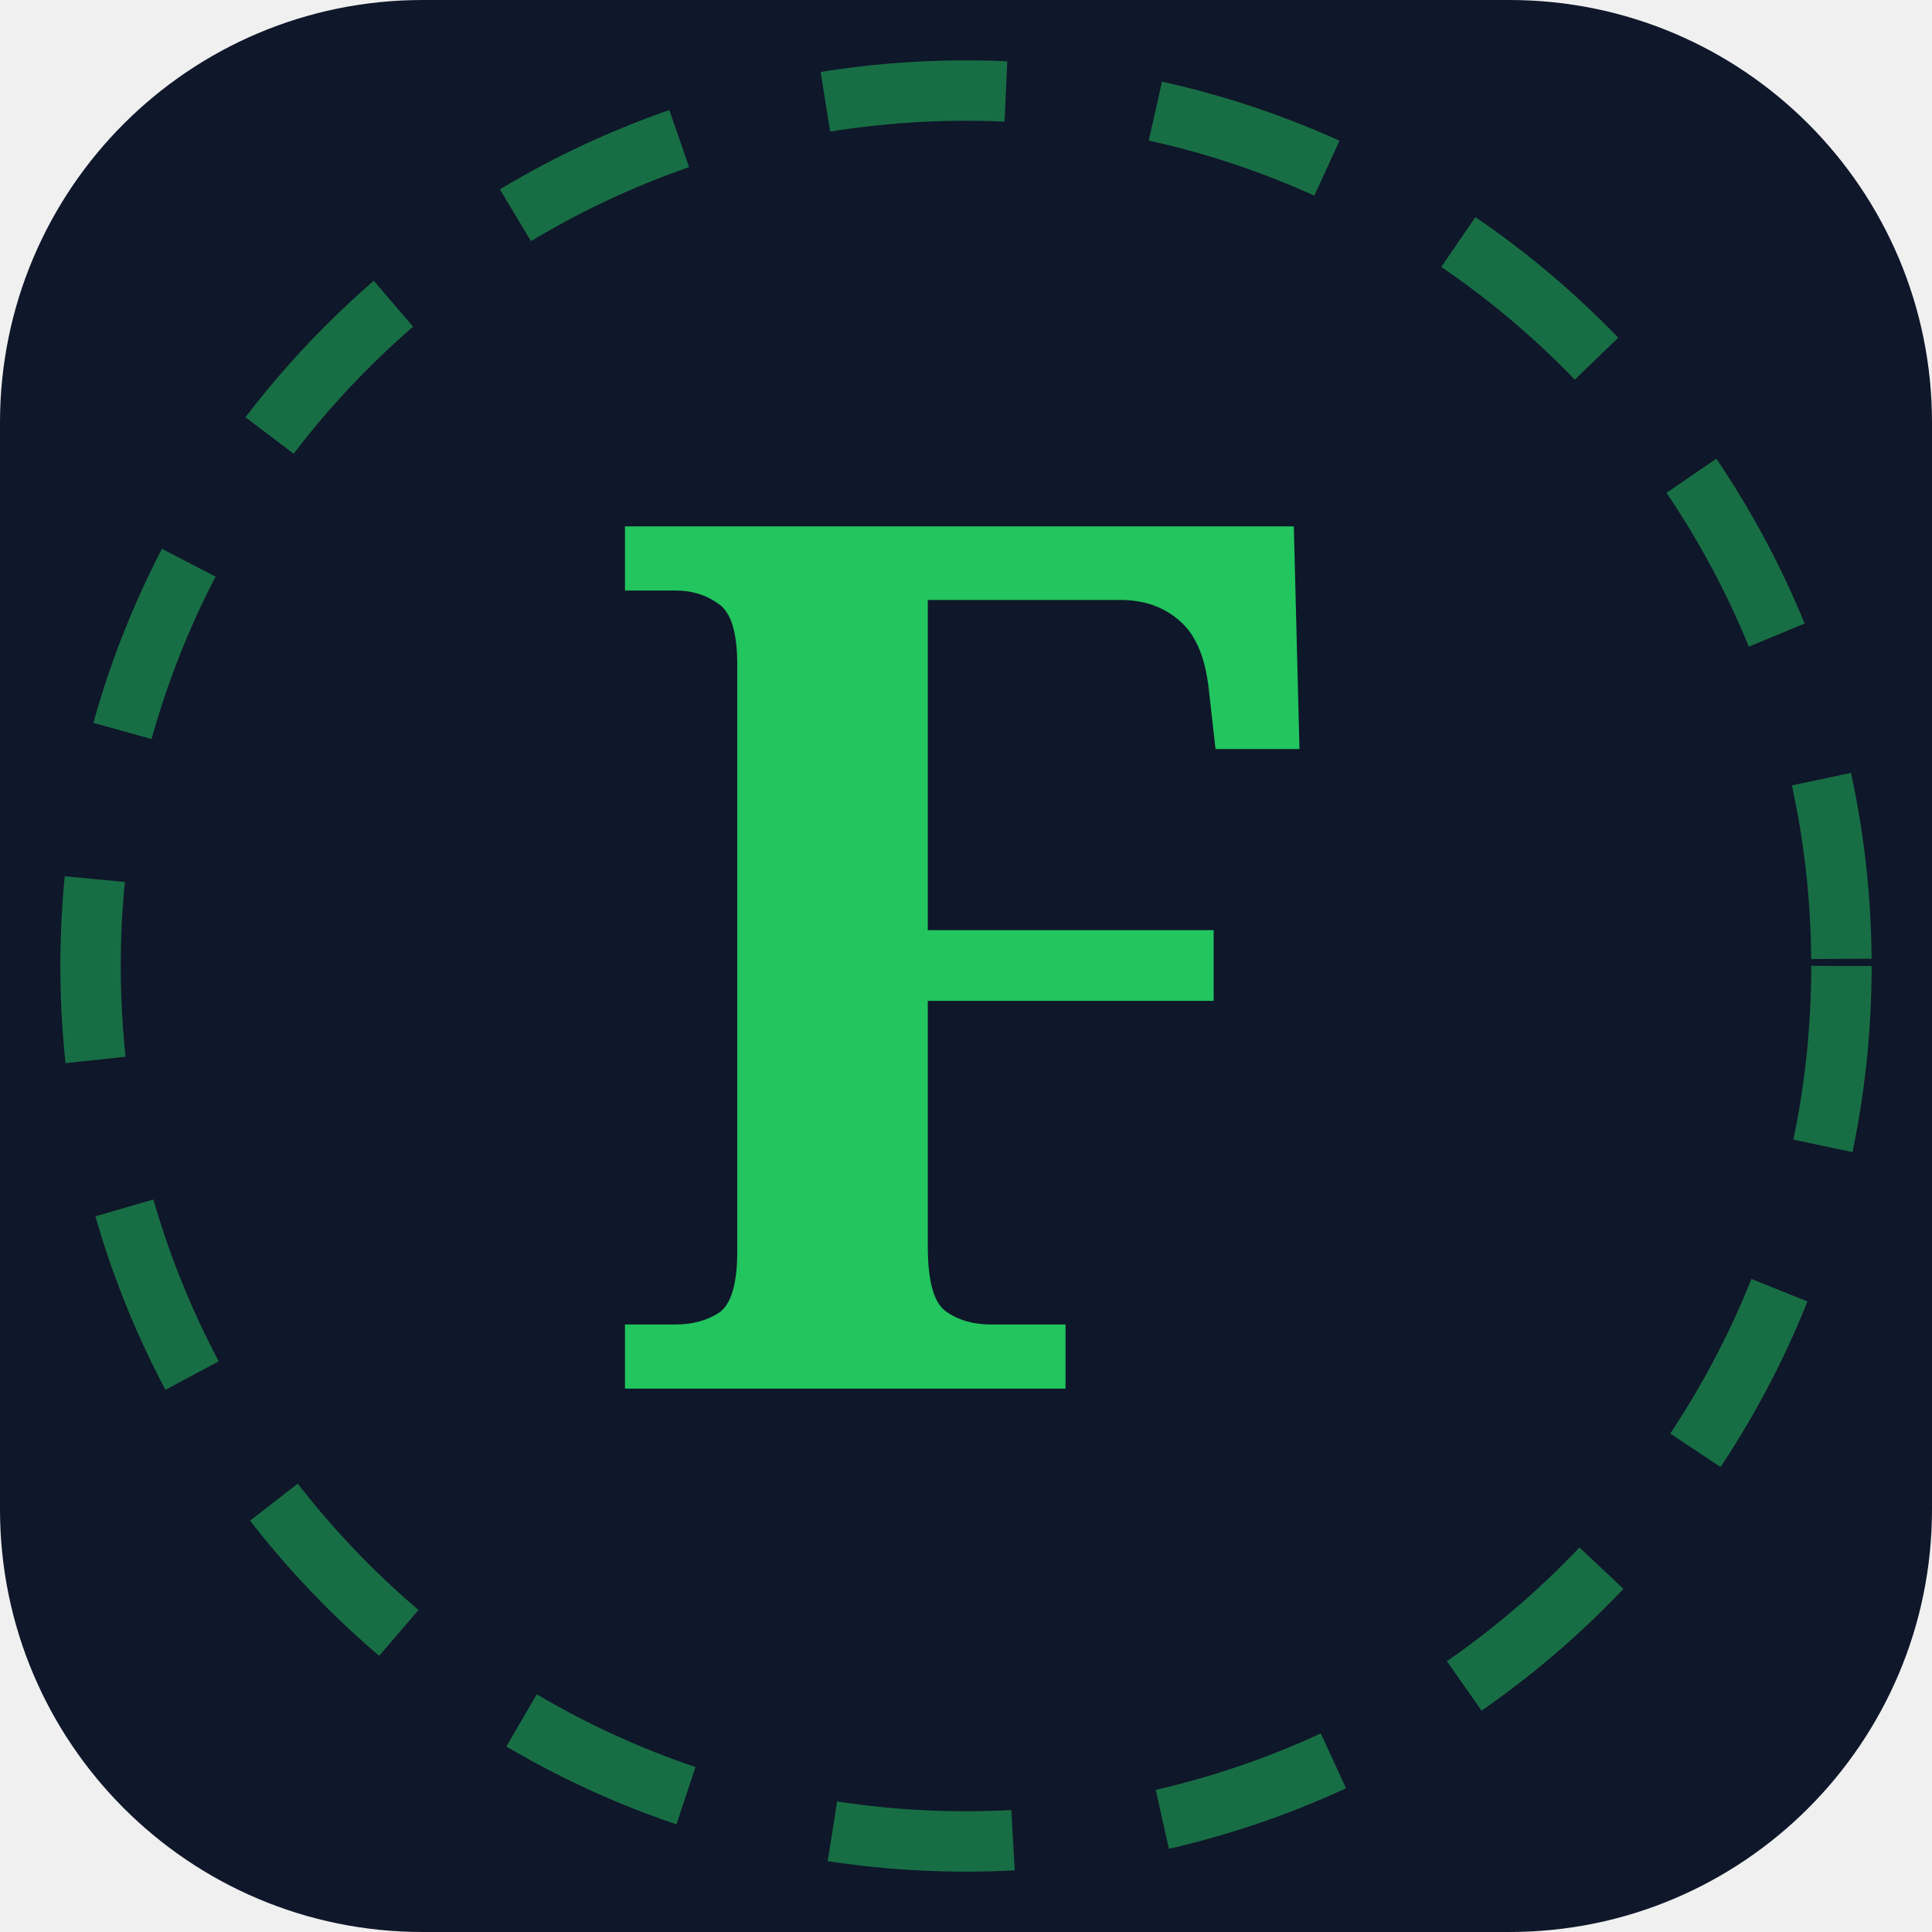
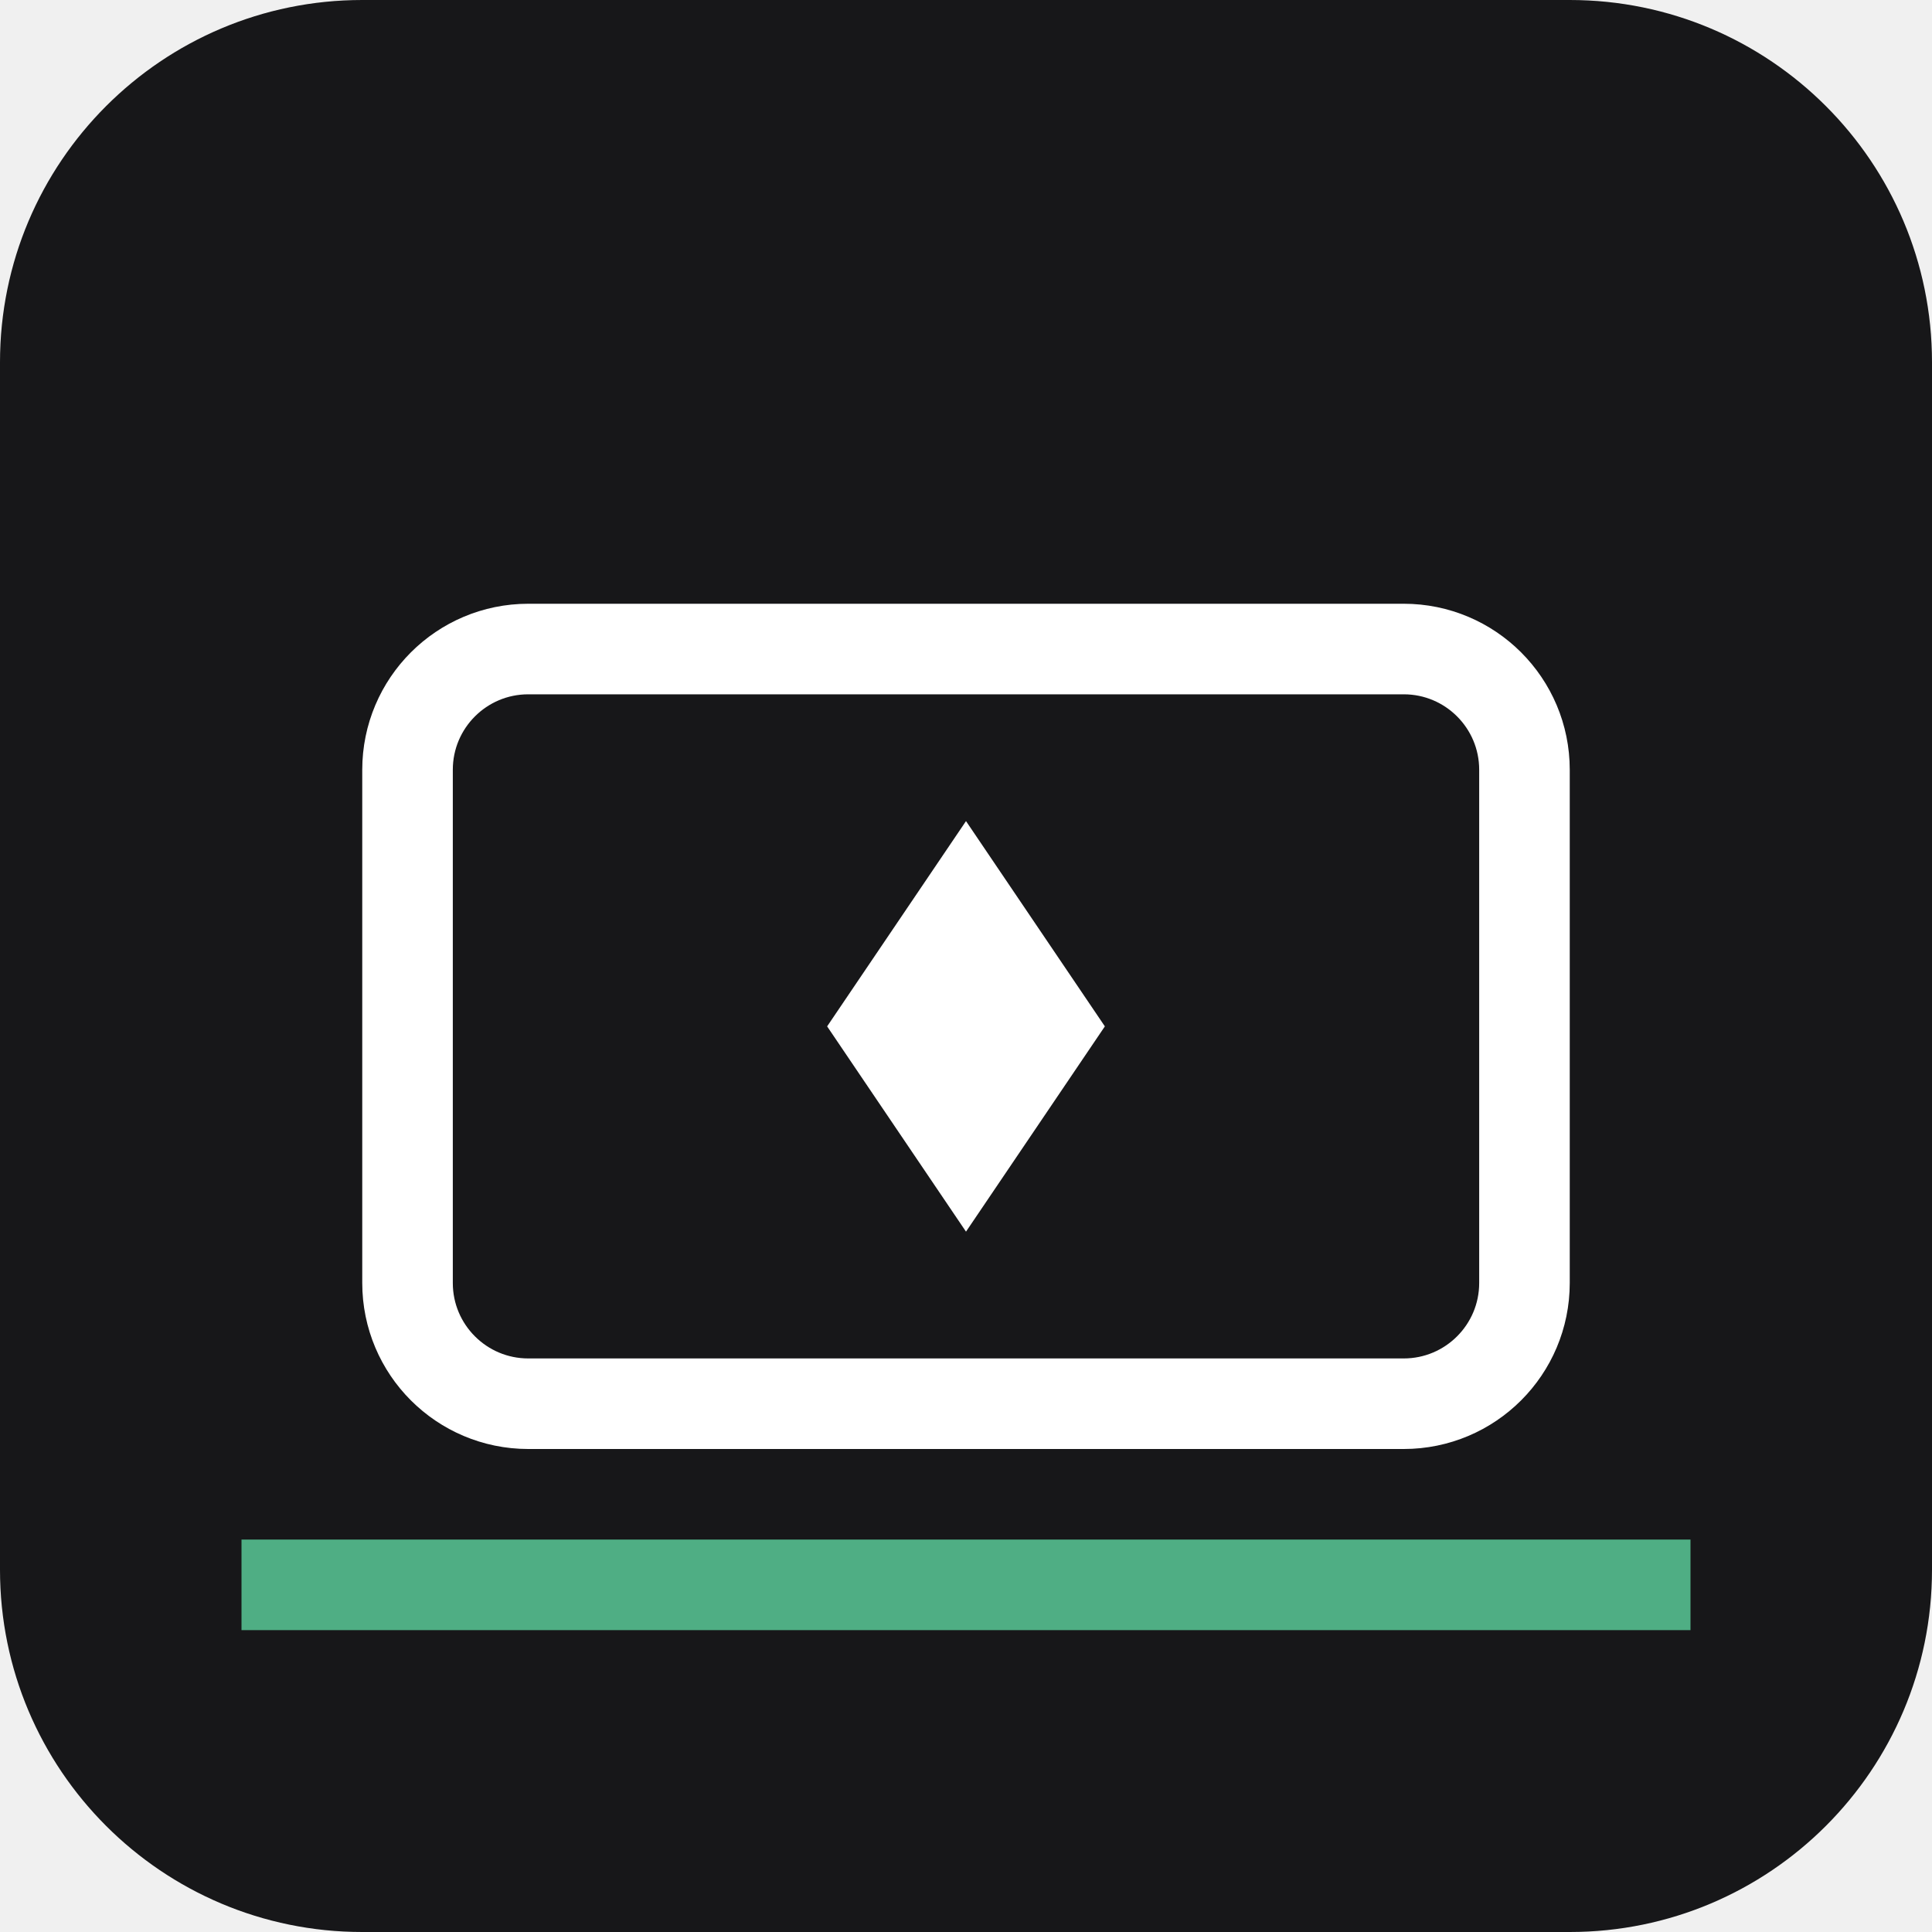
<svg xmlns="http://www.w3.org/2000/svg" viewBox="0 0 32 32" fill="none">
-   <rect width="32" height="32" rx="7" fill="#0f172a" />
-   <text x="16" y="23" font-family="Georgia, serif" font-size="20" font-weight="700" fill="#22c55e" text-anchor="middle">F</text>
-   <circle cx="16" cy="16" r="14.5" stroke="#22c55e" stroke-width="1" stroke-dasharray="3 2.5" opacity="0.5" />
+   <rect width="32" height="32" rx="6" fill="#171719" />
+   <rect x="6.75" y="10.75" width="18.5" height="12.5" rx="2" stroke="#ffffff" stroke-width="1.5" />
+   <path d="M16 13.6 18.3 17 16 20.4 13.7 17Z" fill="#ffffff" />
+   <rect x="4" y="25.5" width="24" height="1.5" fill="#4fae84" />
</svg>
